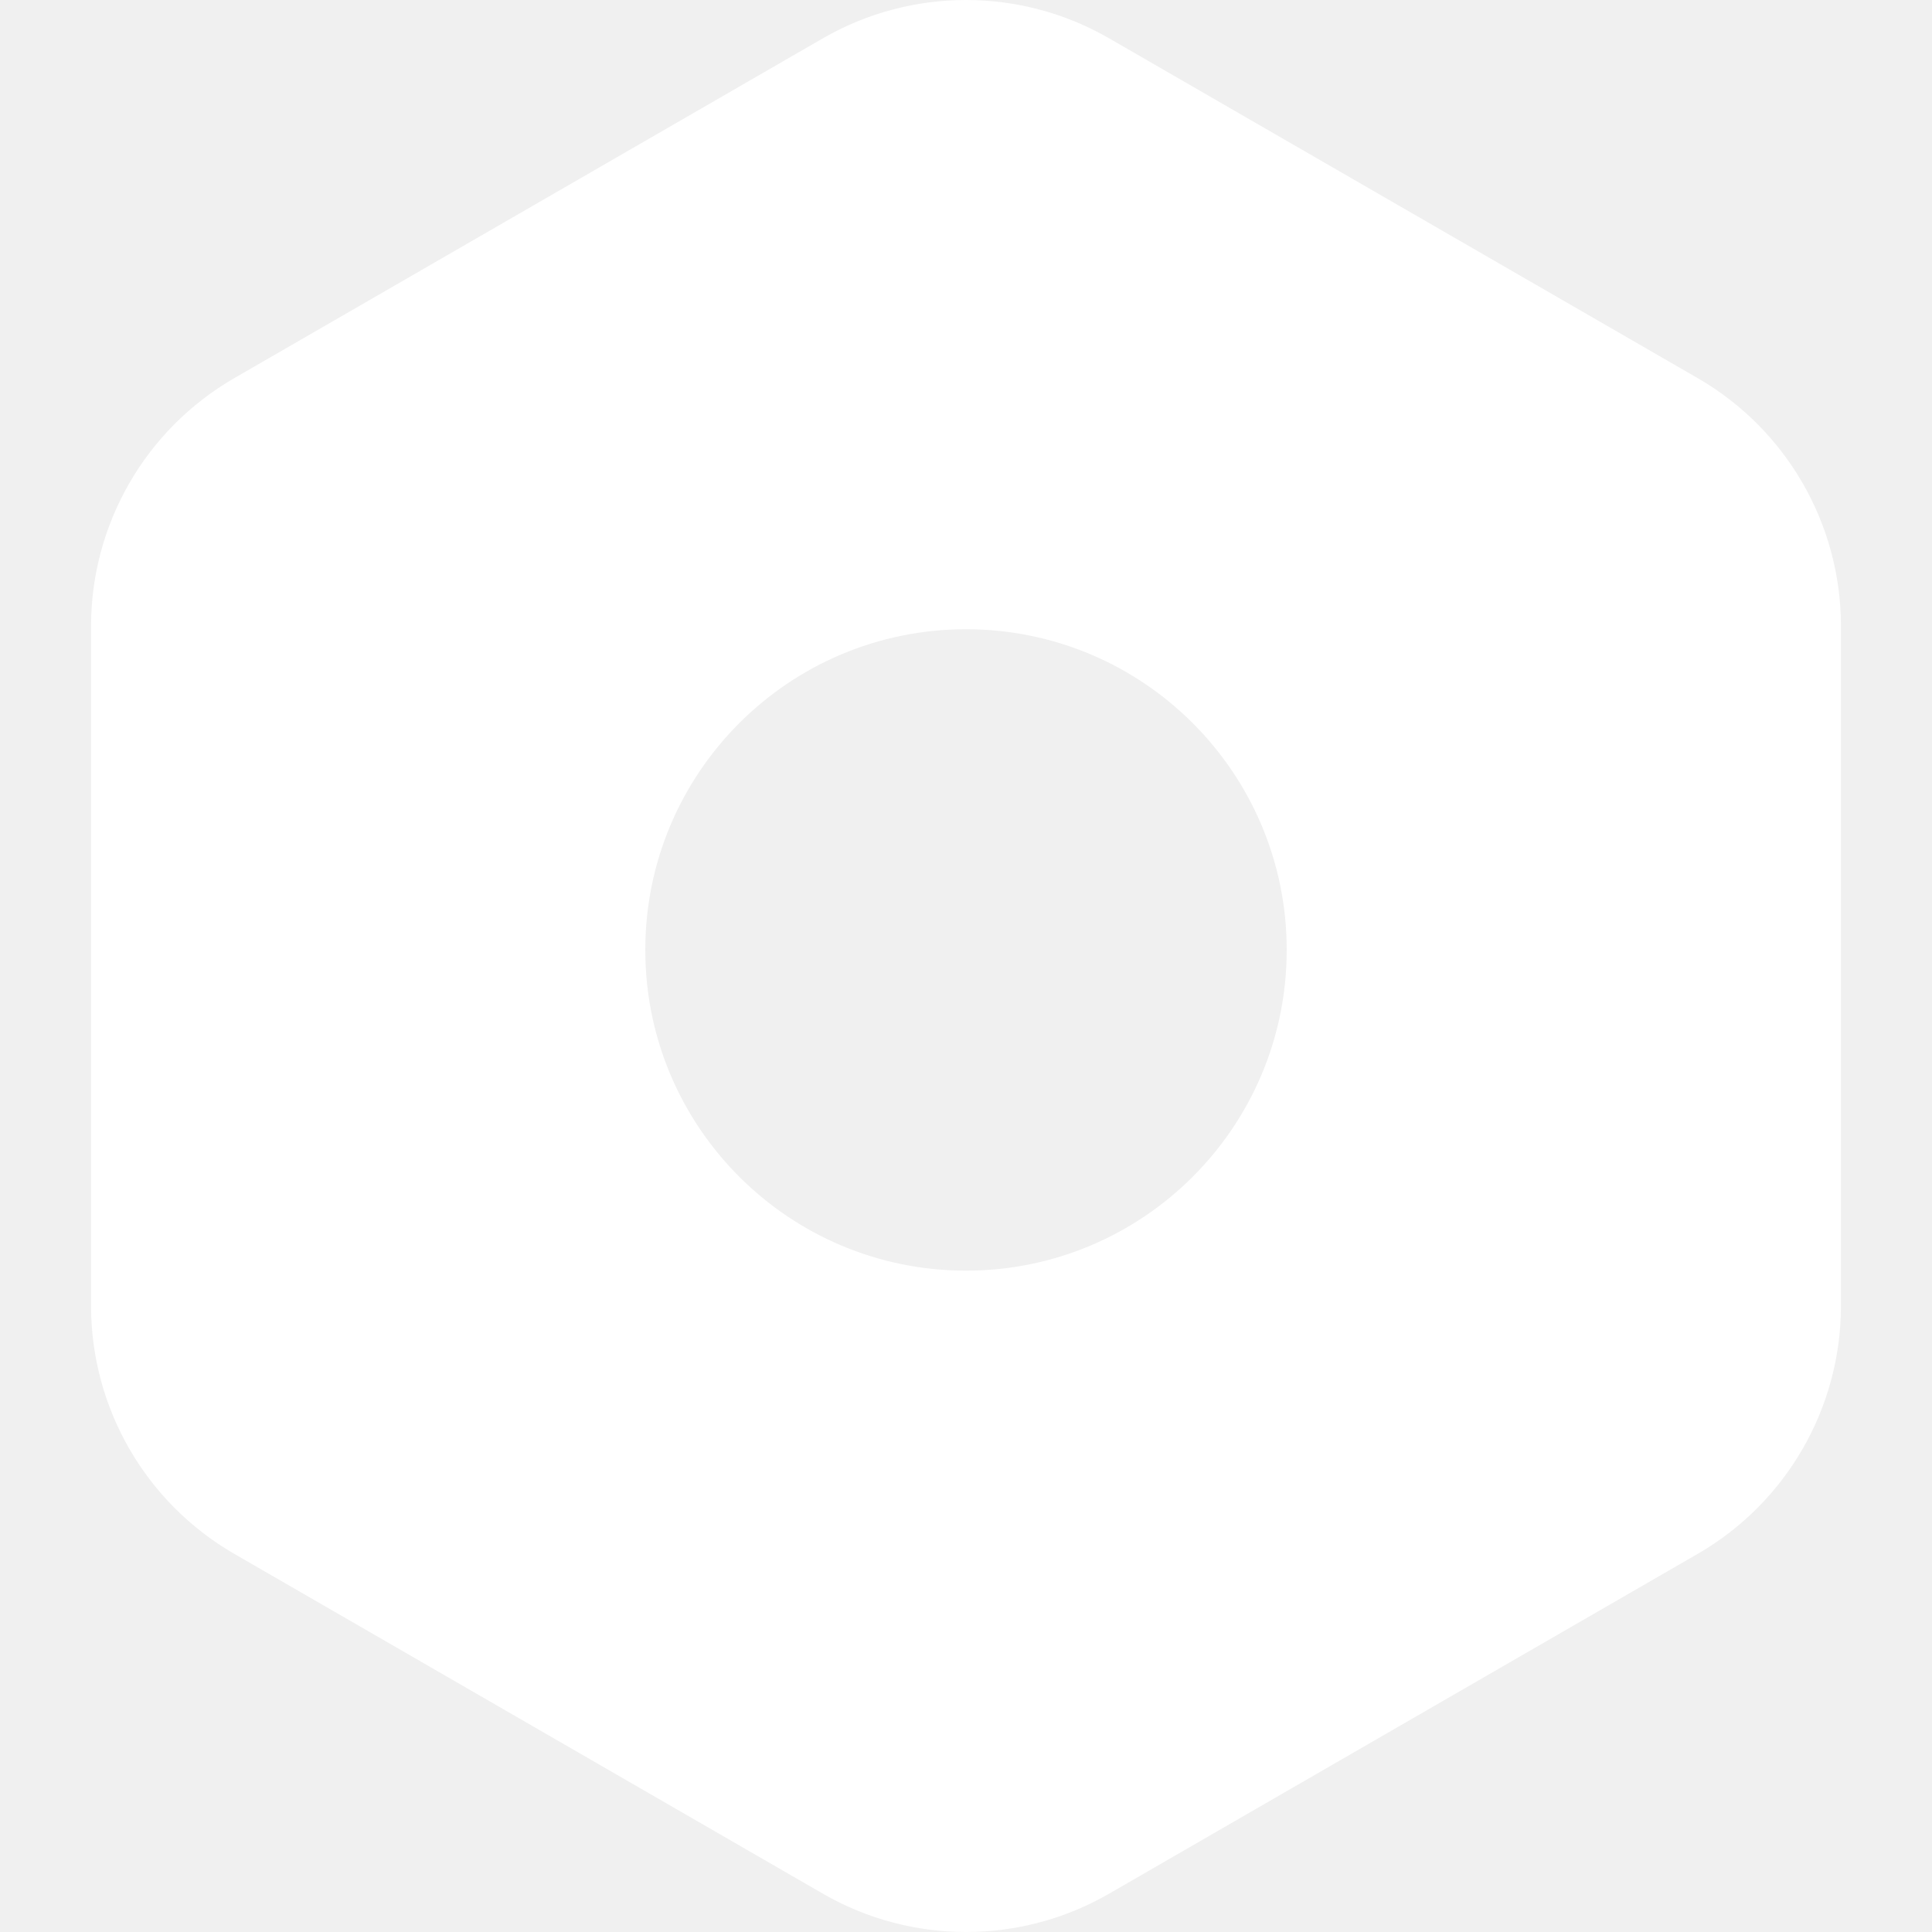
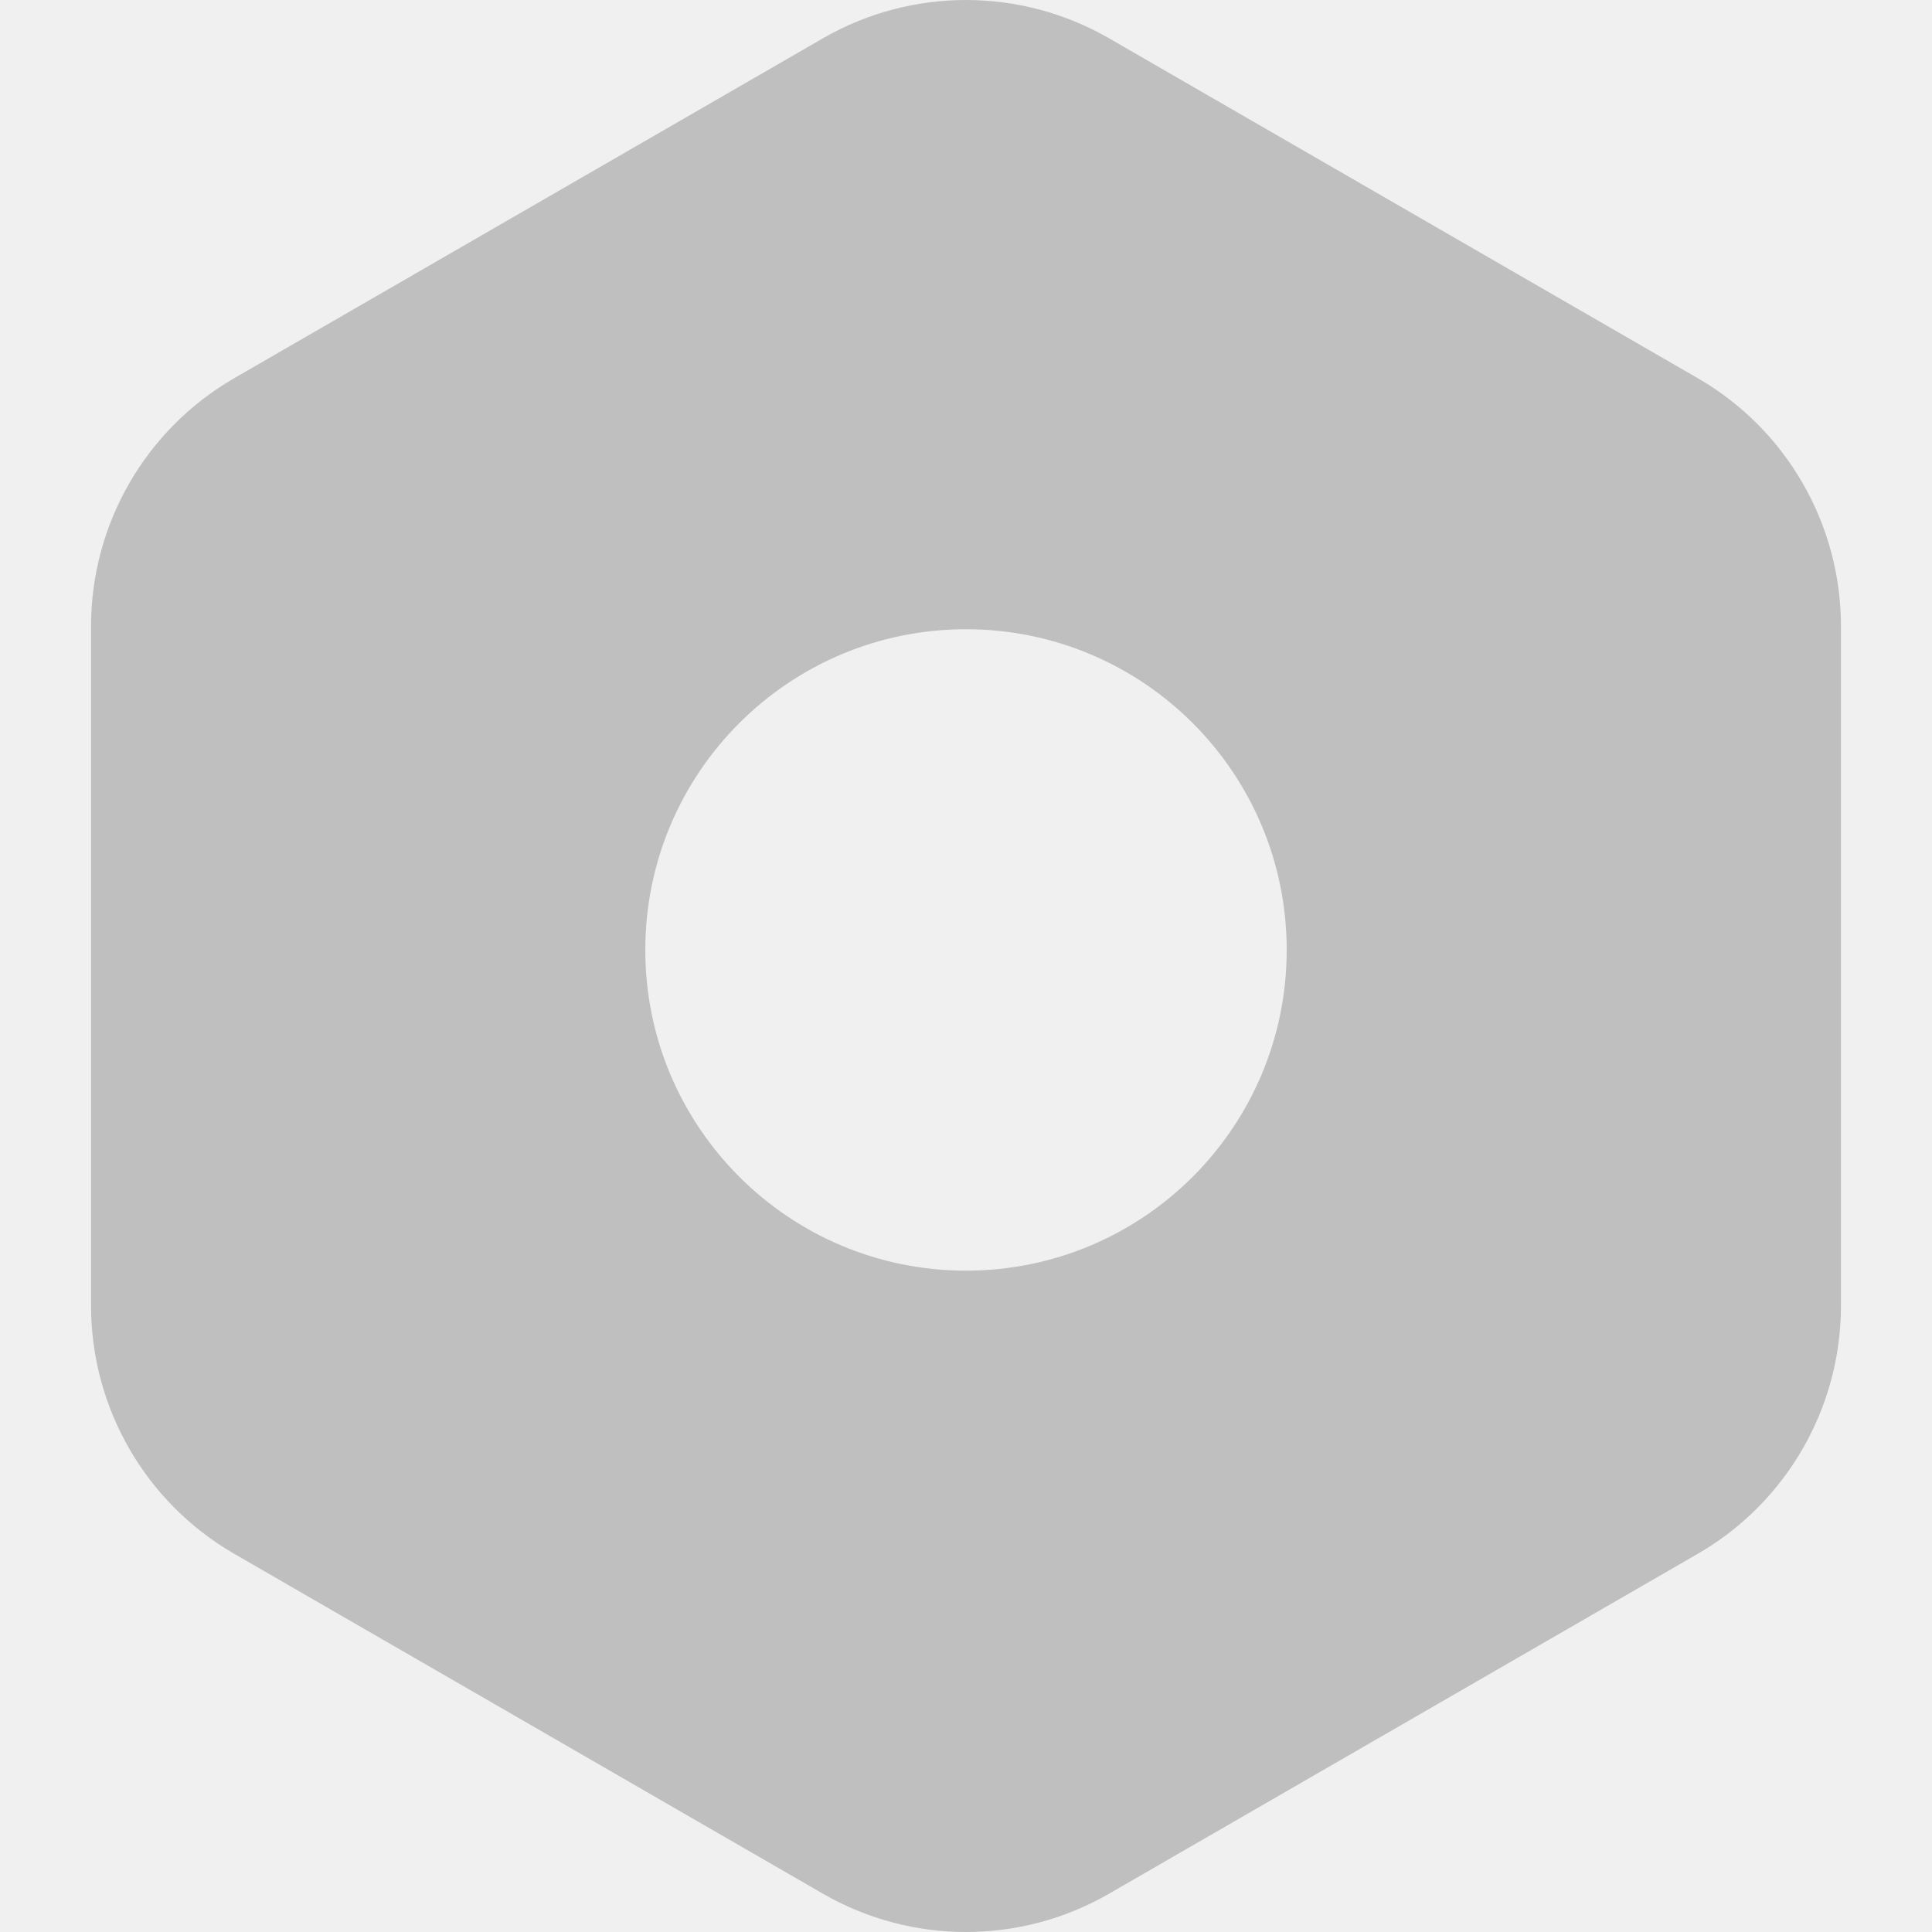
<svg xmlns="http://www.w3.org/2000/svg" t="1545709882939" class="icon" style="" viewBox="0 0 1024 1024" version="1.1" p-id="3756" width="128" height="128">
  <defs>
    <style type="text/css" />
  </defs>
-   <path d="M 900.035 200.551 L 587.708 20.229 a 151.81 151.81 0 0 0 -151.416 0 L 123.965 200.551 a 151.825 151.825 0 0 0 -75.708 131.127 v 360.644 a 151.84 151.84 0 0 0 75.708 131.127 l 312.327 180.322 a 151.78 151.78 0 0 0 151.416 0 l 312.327 -180.322 a 151.84 151.84 0 0 0 75.708 -131.127 V 331.678 a 151.825 151.825 0 0 0 -75.708 -131.127 Z M 512 673.47 a 169.98 169.98 0 1 1 169.98 -169.965 a 169.98 169.98 0 0 1 -169.98 169.965 Z" fill="#ffffff" p-id="3757" />
+   <path d="M 900.035 200.551 L 587.708 20.229 a 151.81 151.81 0 0 0 -151.416 0 L 123.965 200.551 a 151.825 151.825 0 0 0 -75.708 131.127 v 360.644 a 151.84 151.84 0 0 0 75.708 131.127 l 312.327 180.322 a 151.78 151.78 0 0 0 151.416 0 l 312.327 -180.322 a 151.84 151.84 0 0 0 75.708 -131.127 V 331.678 a 151.825 151.825 0 0 0 -75.708 -131.127 Z M 512 673.47 a 169.98 169.98 0 1 1 169.98 -169.965 a 169.98 169.98 0 0 1 -169.98 169.965 Z" fill="#bfbfbf" p-id="3757" />
</svg>
